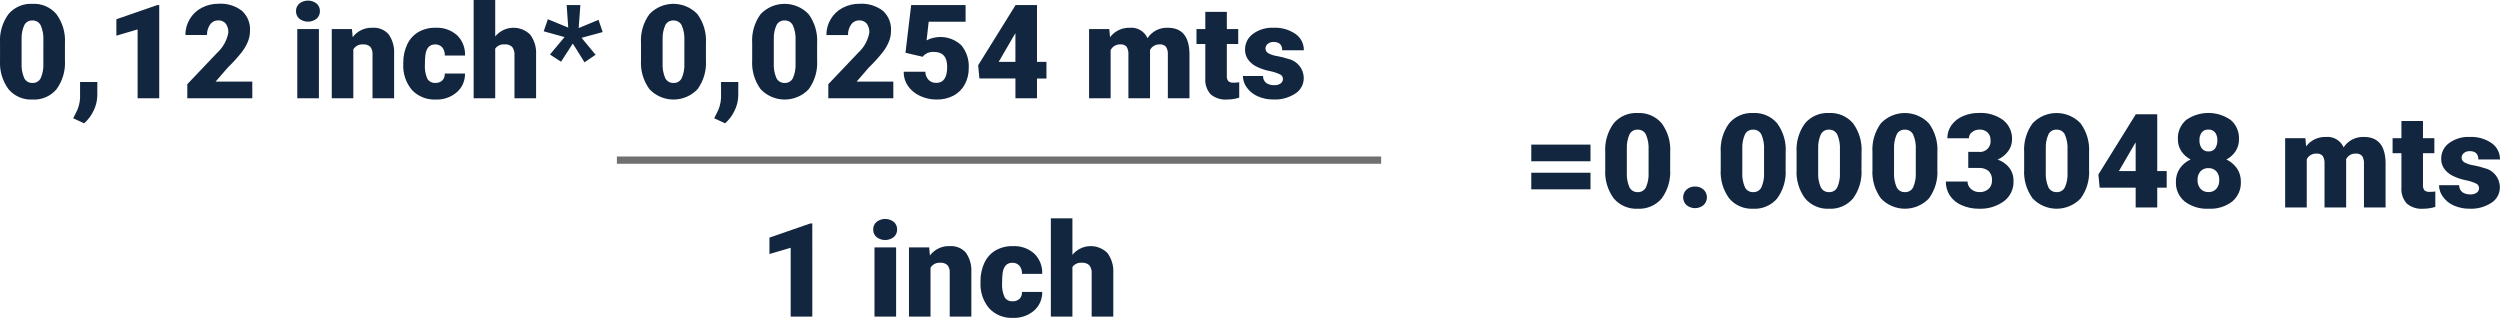
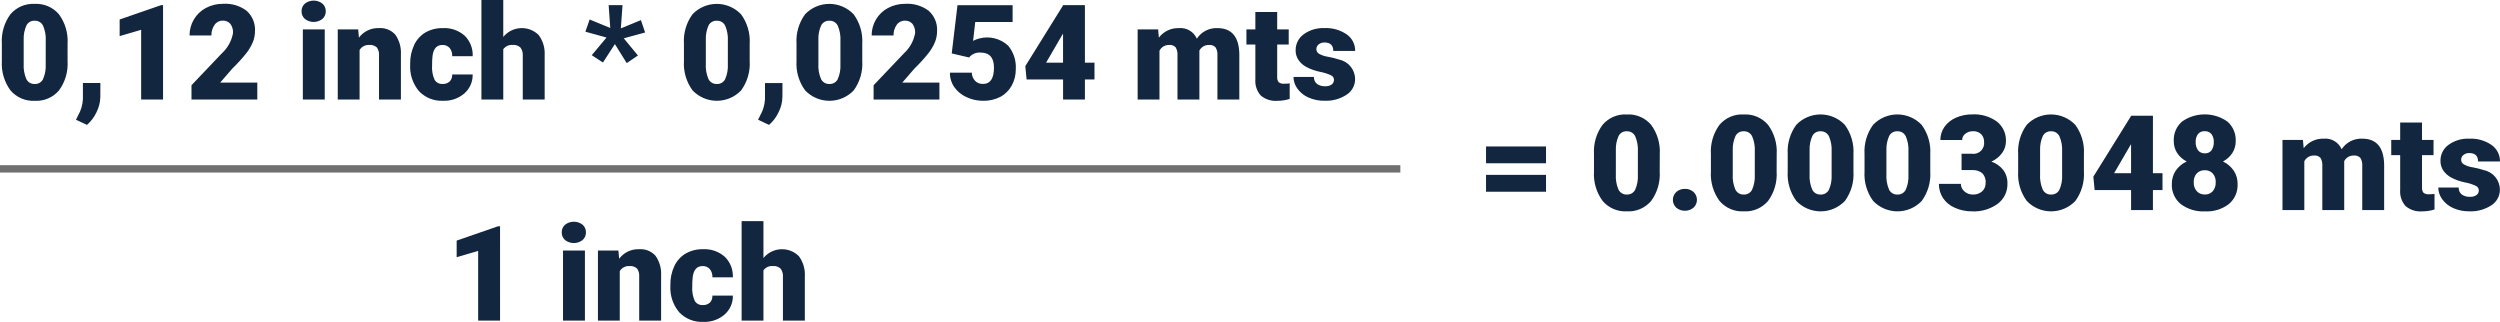
- <svg xmlns="http://www.w3.org/2000/svg" width="343.471" height="43.676" viewBox="0 0 343.471 43.676">
-   <g id="Grupo_56631" data-name="Grupo 56631" transform="translate(-0.747 -3.5)">
-     <path id="Trazado_125617" data-name="Trazado 125617" d="M9.668,11.771a6.11,6.11,0,0,1-1.165,4,4.024,4.024,0,0,1-3.283,1.406,4.046,4.046,0,0,1-3.3-1.415,6.1,6.1,0,0,1-1.169-3.99V9.433a6.11,6.11,0,0,1,1.165-4A4.034,4.034,0,0,1,5.2,4.027,4.036,4.036,0,0,1,8.5,5.442a6.116,6.116,0,0,1,1.169,4ZM6.706,9.055a4.564,4.564,0,0,0-.36-2.061A1.2,1.2,0,0,0,5.2,6.313a1.176,1.176,0,0,0-1.112.633,4.3,4.3,0,0,0-.374,1.916v3.27a4.6,4.6,0,0,0,.36,2.1,1.209,1.209,0,0,0,1.143.664,1.193,1.193,0,0,0,1.116-.646,4.39,4.39,0,0,0,.369-2.026ZM12.3,20.445l-1.494-.7.3-.6a4.874,4.874,0,0,0,.642-2.18v-2.2h2.373l-.009,1.907a4.767,4.767,0,0,1-.519,2.057A5.226,5.226,0,0,1,12.3,20.445ZM22.623,17H19.652V7.543L16.734,8.4V6.146L22.351,4.2h.272Zm12.788,0h-8.93V15.066l4.113-4.324a4.909,4.909,0,0,0,1.521-2.751,1.913,1.913,0,0,0-.36-1.257A1.287,1.287,0,0,0,30.709,6.3a1.3,1.3,0,0,0-1.1.576,2.366,2.366,0,0,0-.422,1.437H26.218a4.2,4.2,0,0,1,.589-2.175,4.129,4.129,0,0,1,1.635-1.56,4.856,4.856,0,0,1,2.338-.562,4.777,4.777,0,0,1,3.195.958,3.42,3.42,0,0,1,1.121,2.751A4,4,0,0,1,34.813,9.2a6.456,6.456,0,0,1-.875,1.5,22.029,22.029,0,0,1-1.912,2.1l-1.652,1.907h5.036Zm9.149,0H41.59V7.49h2.971ZM41.414,5.029a1.334,1.334,0,0,1,.457-1.043,1.934,1.934,0,0,1,2.373,0A1.334,1.334,0,0,1,44.7,5.029a1.334,1.334,0,0,1-.457,1.043,1.934,1.934,0,0,1-2.373,0A1.334,1.334,0,0,1,41.414,5.029ZM49.1,7.49l.1,1.116a3.225,3.225,0,0,1,2.716-1.292,2.713,2.713,0,0,1,2.219.888,4.226,4.226,0,0,1,.76,2.672V17H51.926V11a1.6,1.6,0,0,0-.29-1.059A1.342,1.342,0,0,0,50.581,9.6a1.413,1.413,0,0,0-1.292.686V17H46.327V7.49Zm11.452,7.4a1.317,1.317,0,0,0,.967-.338,1.241,1.241,0,0,0,.334-.945h2.777a3.288,3.288,0,0,1-1.121,2.566,4.168,4.168,0,0,1-2.887,1,4.22,4.22,0,0,1-3.27-1.3,5.125,5.125,0,0,1-1.2-3.6v-.123A5.792,5.792,0,0,1,56.694,9.6a3.872,3.872,0,0,1,1.534-1.7A4.573,4.573,0,0,1,60.6,7.314a4.116,4.116,0,0,1,2.944,1.028,3.647,3.647,0,0,1,1.09,2.786H61.857A1.626,1.626,0,0,0,61.5,10a1.244,1.244,0,0,0-.967-.4q-1.151,0-1.345,1.468a10.357,10.357,0,0,0-.062,1.283,4.068,4.068,0,0,0,.343,1.986A1.187,1.187,0,0,0,60.557,14.891ZM68.783,8.51a3.251,3.251,0,0,1,4.8-.264A4.186,4.186,0,0,1,74.4,11v6H71.429V11.067a1.674,1.674,0,0,0-.308-1.112A1.322,1.322,0,0,0,70.075,9.6a1.424,1.424,0,0,0-1.292.58V17H65.821V3.5h2.962Zm9.527.083L75.445,7.8l.571-1.659,2.8,1.15L78.6,4.2h1.881l-.229,3.152,2.725-1.124.571,1.677-2.9.79,1.925,2.329-1.521,1.037L79.444,9.481l-1.617,2.5-1.521-.993Zm19.424,3.177a6.11,6.11,0,0,1-1.165,4,4.551,4.551,0,0,1-6.587-.009,6.1,6.1,0,0,1-1.169-3.99V9.433a6.11,6.11,0,0,1,1.165-4,4.551,4.551,0,0,1,6.587.009,6.116,6.116,0,0,1,1.169,4ZM94.772,9.055a4.564,4.564,0,0,0-.36-2.061,1.2,1.2,0,0,0-1.143-.681,1.176,1.176,0,0,0-1.112.633,4.3,4.3,0,0,0-.374,1.916v3.27a4.6,4.6,0,0,0,.36,2.1,1.209,1.209,0,0,0,1.143.664,1.193,1.193,0,0,0,1.116-.646,4.39,4.39,0,0,0,.369-2.026Zm5.59,11.391-1.494-.7.3-.6a4.874,4.874,0,0,0,.642-2.18v-2.2h2.373l-.009,1.907a4.767,4.767,0,0,1-.519,2.057A5.226,5.226,0,0,1,100.362,20.445Zm12.647-8.675a6.11,6.11,0,0,1-1.165,4,4.551,4.551,0,0,1-6.587-.009,6.1,6.1,0,0,1-1.169-3.99V9.433a6.11,6.11,0,0,1,1.165-4,4.551,4.551,0,0,1,6.587.009,6.116,6.116,0,0,1,1.169,4Zm-2.962-2.716a4.564,4.564,0,0,0-.36-2.061,1.2,1.2,0,0,0-1.143-.681,1.176,1.176,0,0,0-1.112.633,4.3,4.3,0,0,0-.374,1.916v3.27a4.6,4.6,0,0,0,.36,2.1,1.209,1.209,0,0,0,1.143.664,1.193,1.193,0,0,0,1.116-.646,4.39,4.39,0,0,0,.369-2.026ZM123.478,17h-8.93V15.066l4.113-4.324a4.909,4.909,0,0,0,1.521-2.751,1.913,1.913,0,0,0-.36-1.257,1.287,1.287,0,0,0-1.046-.431,1.3,1.3,0,0,0-1.1.576,2.366,2.366,0,0,0-.422,1.437h-2.971a4.2,4.2,0,0,1,.589-2.175,4.129,4.129,0,0,1,1.635-1.56,4.856,4.856,0,0,1,2.338-.562,4.777,4.777,0,0,1,3.195.958,3.42,3.42,0,0,1,1.121,2.751A4,4,0,0,1,122.88,9.2a6.456,6.456,0,0,1-.875,1.5,22.029,22.029,0,0,1-1.912,2.1l-1.652,1.907h5.036Zm1.67-6.251L125.93,4.2h7.479V6.488h-5.071l-.29,2.56a3.493,3.493,0,0,1,.831-.327,4.179,4.179,0,0,1,3.938.988,4.549,4.549,0,0,1,1.024,3.168,4.541,4.541,0,0,1-.549,2.228,3.776,3.776,0,0,1-1.542,1.534,4.87,4.87,0,0,1-2.347.536,5.24,5.24,0,0,1-2.259-.5,4.052,4.052,0,0,1-1.652-1.361,3.308,3.308,0,0,1-.589-1.954h2.971a1.68,1.68,0,0,0,.448,1.114,1.423,1.423,0,0,0,1.063.412q1.494,0,1.494-2.21,0-2.044-1.828-2.044a1.824,1.824,0,0,0-1.547.667ZM143.218,12h1.3v2.285h-1.3V17h-2.962V14.284h-4.948l-.176-1.811,5.124-8.244V4.2h2.962Zm-5.265,0h2.3V8.062l-.185.3Zm15.2-4.509.1,1.116a3.27,3.27,0,0,1,2.716-1.292A2.407,2.407,0,0,1,158.4,8.747a3.165,3.165,0,0,1,2.795-1.433q2.892,0,2.971,3.5V17h-2.971V11a1.813,1.813,0,0,0-.246-1.063,1.048,1.048,0,0,0-.9-.334,1.4,1.4,0,0,0-1.31.782l.009.123V17h-2.971V11.015a1.906,1.906,0,0,0-.237-1.081,1.045,1.045,0,0,0-.905-.334,1.42,1.42,0,0,0-1.3.782V17h-2.962V7.49ZM169.3,5.126V7.49h1.564V9.547H169.3V13.9a1.111,1.111,0,0,0,.193.747,1.037,1.037,0,0,0,.765.211A4.345,4.345,0,0,0,171,14.8v2.118a5.466,5.466,0,0,1-1.67.255,3.1,3.1,0,0,1-2.259-.721,2.954,2.954,0,0,1-.729-2.188V9.547h-1.213V7.49h1.213V5.126Zm7.708,9.2a.684.684,0,0,0-.4-.606,6.016,6.016,0,0,0-1.5-.475,6.853,6.853,0,0,1-1.828-.646,3.062,3.062,0,0,1-1.1-.971,2.319,2.319,0,0,1-.378-1.31,2.628,2.628,0,0,1,1.081-2.158,4.453,4.453,0,0,1,2.83-.848,4.934,4.934,0,0,1,3.023.853,2.666,2.666,0,0,1,1.143,2.241h-2.971q0-1.143-1.2-1.143a1.194,1.194,0,0,0-.782.259.8.8,0,0,0-.316.646.737.737,0,0,0,.387.642,3.654,3.654,0,0,0,1.235.4,10.671,10.671,0,0,1,1.49.378,2.706,2.706,0,0,1,2.145,2.646,2.491,2.491,0,0,1-1.156,2.118,5.068,5.068,0,0,1-2.993.817,5.172,5.172,0,0,1-2.18-.439,3.645,3.645,0,0,1-1.494-1.2,2.707,2.707,0,0,1-.536-1.591h2.769a1.145,1.145,0,0,0,.439.962,1.808,1.808,0,0,0,1.081.3,1.422,1.422,0,0,0,.91-.246A.787.787,0,0,0,177.012,14.328Z" fill="#12263f" />
-     <path id="Trazado_125618" data-name="Trazado 125618" d="M7.348,17H4.377V7.543L1.459,8.4V6.146L7.075,4.2h.272Zm11.514,0H15.891V7.49h2.971ZM15.715,5.029a1.334,1.334,0,0,1,.457-1.043,1.934,1.934,0,0,1,2.373,0A1.334,1.334,0,0,1,19,5.029a1.334,1.334,0,0,1-.457,1.043,1.934,1.934,0,0,1-2.373,0A1.334,1.334,0,0,1,15.715,5.029Zm7.69,2.461.1,1.116a3.225,3.225,0,0,1,2.716-1.292,2.713,2.713,0,0,1,2.219.888,4.226,4.226,0,0,1,.76,2.672V17H26.227V11a1.6,1.6,0,0,0-.29-1.059A1.342,1.342,0,0,0,24.882,9.6a1.413,1.413,0,0,0-1.292.686V17H20.628V7.49Zm11.452,7.4a1.317,1.317,0,0,0,.967-.338,1.241,1.241,0,0,0,.334-.945h2.777a3.288,3.288,0,0,1-1.121,2.566,4.168,4.168,0,0,1-2.887,1,4.22,4.22,0,0,1-3.27-1.3,5.125,5.125,0,0,1-1.2-3.6v-.123A5.792,5.792,0,0,1,30.995,9.6a3.872,3.872,0,0,1,1.534-1.7A4.573,4.573,0,0,1,34.9,7.314a4.116,4.116,0,0,1,2.944,1.028,3.647,3.647,0,0,1,1.09,2.786H36.158A1.626,1.626,0,0,0,35.8,10a1.244,1.244,0,0,0-.967-.4q-1.151,0-1.345,1.468a10.357,10.357,0,0,0-.062,1.283,4.068,4.068,0,0,0,.343,1.986A1.187,1.187,0,0,0,34.857,14.891ZM43.084,8.51a3.251,3.251,0,0,1,4.8-.264A4.186,4.186,0,0,1,48.7,11v6H45.729V11.067a1.674,1.674,0,0,0-.308-1.112A1.322,1.322,0,0,0,44.376,9.6a1.424,1.424,0,0,0-1.292.58V17H40.122V3.5h2.962Z" transform="translate(105 30)" fill="#12263f" />
-     <path id="Trazado_125619" data-name="Trazado 125619" d="M9.264,10.654H1.125V8.369H9.264Zm0,3.858H1.125V12.228H9.264Zm10.942-2.742a6.11,6.11,0,0,1-1.165,4,4.024,4.024,0,0,1-3.283,1.406,4.046,4.046,0,0,1-3.3-1.415,6.1,6.1,0,0,1-1.169-3.99V9.433a6.11,6.11,0,0,1,1.165-4,4.034,4.034,0,0,1,3.292-1.406,4.036,4.036,0,0,1,3.3,1.415,6.116,6.116,0,0,1,1.169,4ZM17.244,9.055a4.564,4.564,0,0,0-.36-2.061,1.2,1.2,0,0,0-1.143-.681,1.176,1.176,0,0,0-1.112.633,4.3,4.3,0,0,0-.374,1.916v3.27a4.6,4.6,0,0,0,.36,2.1,1.209,1.209,0,0,0,1.143.664,1.193,1.193,0,0,0,1.116-.646,4.39,4.39,0,0,0,.369-2.026Zm6.381,5.071a1.686,1.686,0,0,1,1.169.417,1.457,1.457,0,0,1,0,2.136,1.844,1.844,0,0,1-2.342,0,1.456,1.456,0,0,1,0-2.127A1.672,1.672,0,0,1,23.625,14.126ZM36.07,11.771a6.11,6.11,0,0,1-1.165,4,4.024,4.024,0,0,1-3.283,1.406,4.046,4.046,0,0,1-3.3-1.415,6.1,6.1,0,0,1-1.169-3.99V9.433a6.11,6.11,0,0,1,1.165-4,4.034,4.034,0,0,1,3.292-1.406,4.036,4.036,0,0,1,3.3,1.415,6.116,6.116,0,0,1,1.169,4ZM33.108,9.055a4.564,4.564,0,0,0-.36-2.061,1.2,1.2,0,0,0-1.143-.681,1.176,1.176,0,0,0-1.112.633,4.3,4.3,0,0,0-.374,1.916v3.27a4.6,4.6,0,0,0,.36,2.1,1.209,1.209,0,0,0,1.143.664,1.193,1.193,0,0,0,1.116-.646,4.39,4.39,0,0,0,.369-2.026Zm13.386,2.716a6.11,6.11,0,0,1-1.165,4,4.024,4.024,0,0,1-3.283,1.406,4.046,4.046,0,0,1-3.3-1.415,6.1,6.1,0,0,1-1.169-3.99V9.433a6.11,6.11,0,0,1,1.165-4,4.034,4.034,0,0,1,3.292-1.406,4.036,4.036,0,0,1,3.3,1.415,6.116,6.116,0,0,1,1.169,4ZM43.532,9.055a4.564,4.564,0,0,0-.36-2.061,1.2,1.2,0,0,0-1.143-.681,1.176,1.176,0,0,0-1.112.633,4.3,4.3,0,0,0-.374,1.916v3.27a4.6,4.6,0,0,0,.36,2.1,1.209,1.209,0,0,0,1.143.664,1.193,1.193,0,0,0,1.116-.646,4.39,4.39,0,0,0,.369-2.026Zm13.386,2.716a6.11,6.11,0,0,1-1.165,4,4.551,4.551,0,0,1-6.587-.009A6.1,6.1,0,0,1,48,11.771V9.433a6.11,6.11,0,0,1,1.165-4,4.551,4.551,0,0,1,6.587.009,6.116,6.116,0,0,1,1.169,4ZM53.956,9.055a4.564,4.564,0,0,0-.36-2.061,1.2,1.2,0,0,0-1.143-.681,1.176,1.176,0,0,0-1.112.633,4.3,4.3,0,0,0-.374,1.916v3.27a4.6,4.6,0,0,0,.36,2.1,1.209,1.209,0,0,0,1.143.664,1.193,1.193,0,0,0,1.116-.646,4.39,4.39,0,0,0,.369-2.026Zm7.207.308h1.4a1.453,1.453,0,0,0,1.661-1.626,1.406,1.406,0,0,0-.4-1.033,1.5,1.5,0,0,0-1.116-.4,1.606,1.606,0,0,0-1.024.343,1.046,1.046,0,0,0-.435.853H58.289a3.032,3.032,0,0,1,.563-1.8,3.715,3.715,0,0,1,1.56-1.235A5.334,5.334,0,0,1,62.6,4.019a5.241,5.241,0,0,1,3.357.976,3.243,3.243,0,0,1,1.222,2.681,2.7,2.7,0,0,1-.505,1.56,3.6,3.6,0,0,1-1.472,1.191,3.441,3.441,0,0,1,1.6,1.121,2.951,2.951,0,0,1,.58,1.859,3.3,3.3,0,0,1-1.318,2.742A5.472,5.472,0,0,1,62.6,17.176a5.675,5.675,0,0,1-2.333-.479,3.656,3.656,0,0,1-1.63-1.327,3.45,3.45,0,0,1-.554-1.929h2.979a1.334,1.334,0,0,0,.475,1.02,1.676,1.676,0,0,0,1.169.431,1.755,1.755,0,0,0,1.248-.435,1.454,1.454,0,0,0,.466-1.112,1.7,1.7,0,0,0-.483-1.371,2.021,2.021,0,0,0-1.336-.4H61.163Zm16.6,2.408a6.11,6.11,0,0,1-1.165,4,4.551,4.551,0,0,1-6.587-.009,6.1,6.1,0,0,1-1.169-3.99V9.433a6.11,6.11,0,0,1,1.165-4,4.551,4.551,0,0,1,6.587.009,6.116,6.116,0,0,1,1.169,4ZM74.8,9.055a4.564,4.564,0,0,0-.36-2.061A1.2,1.2,0,0,0,73.3,6.313a1.176,1.176,0,0,0-1.112.633,4.3,4.3,0,0,0-.374,1.916v3.27a4.6,4.6,0,0,0,.36,2.1,1.209,1.209,0,0,0,1.143.664,1.193,1.193,0,0,0,1.116-.646,4.39,4.39,0,0,0,.369-2.026ZM87.126,12h1.3v2.285h-1.3V17H84.164V14.284H79.216l-.176-1.811,5.124-8.244V4.2h2.962Zm-5.265,0h2.3V8.062l-.185.3Zm16.5-4.377A2.954,2.954,0,0,1,97.9,9.266a3.361,3.361,0,0,1-1.27,1.143,3.7,3.7,0,0,1,1.45,1.226,3.164,3.164,0,0,1,.536,1.841,3.349,3.349,0,0,1-1.182,2.707,4.909,4.909,0,0,1-3.256.993,5,5,0,0,1-3.287-1,3.325,3.325,0,0,1-1.2-2.7,3.2,3.2,0,0,1,.527-1.819,3.586,3.586,0,0,1,1.494-1.248,3.38,3.38,0,0,1-1.283-1.143,2.934,2.934,0,0,1-.466-1.644A3.284,3.284,0,0,1,91.09,4.985a5.349,5.349,0,0,1,6.135,0A3.284,3.284,0,0,1,98.358,7.622Zm-2.716,5.616a1.69,1.69,0,0,0-.409-1.217,1.423,1.423,0,0,0-1.077-.426,1.438,1.438,0,0,0-1.081.426,1.678,1.678,0,0,0-.413,1.217,1.693,1.693,0,0,0,.417,1.208,1.433,1.433,0,0,0,1.094.444,1.377,1.377,0,0,0,1.063-.439A1.723,1.723,0,0,0,95.643,13.238ZM94.148,6.3a1.1,1.1,0,0,0-.91.391,1.7,1.7,0,0,0-.312,1.085,1.8,1.8,0,0,0,.316,1.107,1.092,1.092,0,0,0,.932.422,1.047,1.047,0,0,0,.91-.422,1.856,1.856,0,0,0,.3-1.107A1.7,1.7,0,0,0,95.076,6.7,1.109,1.109,0,0,0,94.148,6.3ZM107.481,7.49l.1,1.116a3.27,3.27,0,0,1,2.716-1.292,2.407,2.407,0,0,1,2.435,1.433,3.165,3.165,0,0,1,2.795-1.433q2.892,0,2.971,3.5V17h-2.971V11a1.813,1.813,0,0,0-.246-1.063,1.048,1.048,0,0,0-.9-.334,1.4,1.4,0,0,0-1.31.782l.009.123V17h-2.971V11.015a1.906,1.906,0,0,0-.237-1.081,1.045,1.045,0,0,0-.905-.334,1.42,1.42,0,0,0-1.3.782V17H104.7V7.49Zm16.154-2.364V7.49H125.2V9.547h-1.564V13.9a1.111,1.111,0,0,0,.193.747,1.037,1.037,0,0,0,.765.211,4.345,4.345,0,0,0,.738-.053v2.118a5.466,5.466,0,0,1-1.67.255,3.1,3.1,0,0,1-2.259-.721,2.954,2.954,0,0,1-.729-2.188V9.547h-1.213V7.49h1.213V5.126Zm7.708,9.2a.684.684,0,0,0-.4-.606,6.016,6.016,0,0,0-1.5-.475,6.853,6.853,0,0,1-1.828-.646,3.062,3.062,0,0,1-1.1-.971,2.319,2.319,0,0,1-.378-1.31,2.628,2.628,0,0,1,1.081-2.158,4.453,4.453,0,0,1,2.83-.848,4.934,4.934,0,0,1,3.023.853,2.666,2.666,0,0,1,1.143,2.241h-2.971q0-1.143-1.2-1.143a1.194,1.194,0,0,0-.782.259.8.8,0,0,0-.316.646.737.737,0,0,0,.387.642,3.654,3.654,0,0,0,1.235.4,10.671,10.671,0,0,1,1.49.378A2.706,2.706,0,0,1,134.2,14.24a2.491,2.491,0,0,1-1.156,2.118,5.068,5.068,0,0,1-2.993.817,5.172,5.172,0,0,1-2.18-.439,3.645,3.645,0,0,1-1.494-1.2,2.707,2.707,0,0,1-.536-1.591h2.769a1.145,1.145,0,0,0,.439.962,1.808,1.808,0,0,0,1.081.3,1.422,1.422,0,0,0,.91-.246A.787.787,0,0,0,131.344,14.328Z" transform="translate(210 15)" fill="#12263f" />
-     <line id="Línea_222" data-name="Línea 222" x2="105" transform="translate(85.5 25.5)" fill="none" stroke="#707070" stroke-width="1" />
+ <svg xmlns="http://www.w3.org/2000/svg" width="339.2" height="43.676" viewBox="0 0 339.2 43.676">
+   <g id="Grupo_56631" data-name="Grupo 56631" transform="translate(-0.5 -3.5)">
+     <path id="Trazado_125600" data-name="Trazado 125600" d="M9.668,11.771a6.11,6.11,0,0,1-1.165,4,4.024,4.024,0,0,1-3.283,1.406,4.046,4.046,0,0,1-3.3-1.415,6.1,6.1,0,0,1-1.169-3.99V9.433a6.11,6.11,0,0,1,1.165-4A4.034,4.034,0,0,1,5.2,4.027,4.036,4.036,0,0,1,8.5,5.442a6.116,6.116,0,0,1,1.169,4ZM6.706,9.055a4.564,4.564,0,0,0-.36-2.061A1.2,1.2,0,0,0,5.2,6.313a1.176,1.176,0,0,0-1.112.633,4.3,4.3,0,0,0-.374,1.916v3.27a4.6,4.6,0,0,0,.36,2.1,1.209,1.209,0,0,0,1.143.664,1.193,1.193,0,0,0,1.116-.646,4.39,4.39,0,0,0,.369-2.026ZM12.3,20.445l-1.494-.7.3-.6a4.874,4.874,0,0,0,.642-2.18v-2.2h2.373l-.009,1.907a4.767,4.767,0,0,1-.519,2.057A5.226,5.226,0,0,1,12.3,20.445ZM22.623,17H19.652V7.543L16.734,8.4V6.146L22.351,4.2h.272Zm12.788,0h-8.93V15.066l4.113-4.324a4.909,4.909,0,0,0,1.521-2.751,1.913,1.913,0,0,0-.36-1.257A1.287,1.287,0,0,0,30.709,6.3a1.3,1.3,0,0,0-1.1.576,2.366,2.366,0,0,0-.422,1.437H26.218a4.2,4.2,0,0,1,.589-2.175,4.129,4.129,0,0,1,1.635-1.56,4.856,4.856,0,0,1,2.338-.562,4.777,4.777,0,0,1,3.195.958,3.42,3.42,0,0,1,1.121,2.751A4,4,0,0,1,34.813,9.2a6.456,6.456,0,0,1-.875,1.5,22.029,22.029,0,0,1-1.912,2.1l-1.652,1.907h5.036Zm9.149,0H41.59V7.49h2.971ZM41.414,5.029a1.334,1.334,0,0,1,.457-1.043,1.934,1.934,0,0,1,2.373,0A1.334,1.334,0,0,1,44.7,5.029a1.334,1.334,0,0,1-.457,1.043,1.934,1.934,0,0,1-2.373,0A1.334,1.334,0,0,1,41.414,5.029ZM49.1,7.49l.1,1.116a3.225,3.225,0,0,1,2.716-1.292,2.713,2.713,0,0,1,2.219.888,4.226,4.226,0,0,1,.76,2.672V17H51.926V11a1.6,1.6,0,0,0-.29-1.059A1.342,1.342,0,0,0,50.581,9.6a1.413,1.413,0,0,0-1.292.686V17H46.327V7.49Zm11.452,7.4a1.317,1.317,0,0,0,.967-.338,1.241,1.241,0,0,0,.334-.945h2.777a3.288,3.288,0,0,1-1.121,2.566,4.168,4.168,0,0,1-2.887,1,4.22,4.22,0,0,1-3.27-1.3,5.125,5.125,0,0,1-1.2-3.6v-.123A5.792,5.792,0,0,1,56.694,9.6a3.872,3.872,0,0,1,1.534-1.7A4.573,4.573,0,0,1,60.6,7.314a4.116,4.116,0,0,1,2.944,1.028,3.647,3.647,0,0,1,1.09,2.786H61.857A1.626,1.626,0,0,0,61.5,10a1.244,1.244,0,0,0-.967-.4q-1.151,0-1.345,1.468a10.357,10.357,0,0,0-.062,1.283,4.068,4.068,0,0,0,.343,1.986A1.187,1.187,0,0,0,60.557,14.891ZM68.783,8.51a3.251,3.251,0,0,1,4.8-.264A4.186,4.186,0,0,1,74.4,11v6H71.429V11.067a1.674,1.674,0,0,0-.308-1.112A1.322,1.322,0,0,0,70.075,9.6a1.424,1.424,0,0,0-1.292.58V17H65.821V3.5h2.962Zm14.01.083L79.928,7.8,80.5,6.144l2.8,1.15L83.083,4.2h1.881l-.229,3.152L87.46,6.231l.571,1.677-2.9.79,1.925,2.329-1.521,1.037L83.927,9.481l-1.617,2.5-1.521-.993Zm19.424,3.177a6.11,6.11,0,0,1-1.165,4,4.551,4.551,0,0,1-6.587-.009,6.1,6.1,0,0,1-1.169-3.99V9.433a6.11,6.11,0,0,1,1.165-4,4.551,4.551,0,0,1,6.587.009,6.116,6.116,0,0,1,1.169,4ZM99.255,9.055a4.564,4.564,0,0,0-.36-2.061,1.2,1.2,0,0,0-1.143-.681,1.176,1.176,0,0,0-1.112.633,4.3,4.3,0,0,0-.374,1.916v3.27a4.6,4.6,0,0,0,.36,2.1,1.209,1.209,0,0,0,1.143.664,1.193,1.193,0,0,0,1.116-.646,4.39,4.39,0,0,0,.369-2.026Zm5.59,11.391-1.494-.7.3-.6a4.874,4.874,0,0,0,.642-2.18v-2.2h2.373l-.009,1.907a4.767,4.767,0,0,1-.519,2.057A5.226,5.226,0,0,1,104.845,20.445Zm12.647-8.675a6.11,6.11,0,0,1-1.165,4,4.551,4.551,0,0,1-6.587-.009,6.1,6.1,0,0,1-1.169-3.99V9.433a6.11,6.11,0,0,1,1.165-4,4.551,4.551,0,0,1,6.587.009,6.116,6.116,0,0,1,1.169,4ZM114.53,9.055a4.564,4.564,0,0,0-.36-2.061,1.2,1.2,0,0,0-1.143-.681,1.176,1.176,0,0,0-1.112.633,4.3,4.3,0,0,0-.374,1.916v3.27a4.6,4.6,0,0,0,.36,2.1,1.209,1.209,0,0,0,1.143.664,1.193,1.193,0,0,0,1.116-.646,4.39,4.39,0,0,0,.369-2.026ZM127.96,17h-8.93V15.066l4.113-4.324a4.909,4.909,0,0,0,1.521-2.751,1.913,1.913,0,0,0-.36-1.257,1.287,1.287,0,0,0-1.046-.431,1.3,1.3,0,0,0-1.1.576,2.366,2.366,0,0,0-.422,1.437h-2.971a4.2,4.2,0,0,1,.589-2.175,4.129,4.129,0,0,1,1.635-1.56,4.856,4.856,0,0,1,2.338-.562,4.777,4.777,0,0,1,3.195.958,3.42,3.42,0,0,1,1.121,2.751,4,4,0,0,1-.281,1.472,6.456,6.456,0,0,1-.875,1.5,22.029,22.029,0,0,1-1.912,2.1l-1.652,1.907h5.036Zm1.67-6.251.782-6.546h7.479V6.488H132.82l-.29,2.56a3.493,3.493,0,0,1,.831-.327,4.179,4.179,0,0,1,3.938.988,4.549,4.549,0,0,1,1.024,3.168,4.541,4.541,0,0,1-.549,2.228,3.776,3.776,0,0,1-1.542,1.534,4.87,4.87,0,0,1-2.347.536,5.24,5.24,0,0,1-2.259-.5,4.052,4.052,0,0,1-1.652-1.361,3.308,3.308,0,0,1-.589-1.954h2.971a1.68,1.68,0,0,0,.448,1.114,1.423,1.423,0,0,0,1.063.412q1.494,0,1.494-2.21,0-2.044-1.828-2.044a1.824,1.824,0,0,0-1.547.667ZM147.7,12H149v2.285h-1.3V17h-2.962V14.284H139.79l-.176-1.811,5.124-8.244V4.2H147.7Zm-5.265,0h2.3V8.062l-.185.3Zm15.2-4.509.1,1.116a3.27,3.27,0,0,1,2.716-1.292,2.407,2.407,0,0,1,2.435,1.433,3.165,3.165,0,0,1,2.795-1.433q2.892,0,2.971,3.5V17h-2.971V11a1.813,1.813,0,0,0-.246-1.063,1.048,1.048,0,0,0-.9-.334,1.4,1.4,0,0,0-1.31.782l.009.123V17H160.26V11.015a1.906,1.906,0,0,0-.237-1.081,1.045,1.045,0,0,0-.905-.334,1.42,1.42,0,0,0-1.3.782V17h-2.962V7.49Zm16.154-2.364V7.49h1.564V9.547h-1.564V13.9a1.111,1.111,0,0,0,.193.747,1.037,1.037,0,0,0,.765.211,4.345,4.345,0,0,0,.738-.053v2.118a5.466,5.466,0,0,1-1.67.255,3.1,3.1,0,0,1-2.259-.721,2.954,2.954,0,0,1-.729-2.188V9.547h-1.213V7.49h1.213V5.126Zm7.708,9.2a.684.684,0,0,0-.4-.606,6.016,6.016,0,0,0-1.5-.475,6.853,6.853,0,0,1-1.828-.646,3.062,3.062,0,0,1-1.1-.971,2.319,2.319,0,0,1-.378-1.31,2.628,2.628,0,0,1,1.081-2.158,4.453,4.453,0,0,1,2.83-.848,4.934,4.934,0,0,1,3.023.853,2.666,2.666,0,0,1,1.143,2.241H181.4q0-1.143-1.2-1.143a1.194,1.194,0,0,0-.782.259.8.8,0,0,0-.316.646.737.737,0,0,0,.387.642,3.654,3.654,0,0,0,1.235.4,10.671,10.671,0,0,1,1.49.378,2.706,2.706,0,0,1,2.145,2.646,2.491,2.491,0,0,1-1.156,2.118,5.068,5.068,0,0,1-2.993.817,5.172,5.172,0,0,1-2.18-.439,3.645,3.645,0,0,1-1.494-1.2,2.707,2.707,0,0,1-.536-1.591h2.769a1.145,1.145,0,0,0,.439.962,1.808,1.808,0,0,0,1.081.3,1.422,1.422,0,0,0,.91-.246A.787.787,0,0,0,181.494,14.328Z" fill="#12263f" />
+     <path id="Trazado_125599" data-name="Trazado 125599" d="M7.348,17H4.377V7.543L1.459,8.4V6.146L7.075,4.2h.272Zm11.514,0H15.891V7.49h2.971ZM15.715,5.029a1.334,1.334,0,0,1,.457-1.043,1.934,1.934,0,0,1,2.373,0A1.334,1.334,0,0,1,19,5.029a1.334,1.334,0,0,1-.457,1.043,1.934,1.934,0,0,1-2.373,0A1.334,1.334,0,0,1,15.715,5.029Zm7.69,2.461.1,1.116a3.225,3.225,0,0,1,2.716-1.292,2.713,2.713,0,0,1,2.219.888,4.226,4.226,0,0,1,.76,2.672V17H26.227V11a1.6,1.6,0,0,0-.29-1.059A1.342,1.342,0,0,0,24.882,9.6a1.413,1.413,0,0,0-1.292.686V17H20.628V7.49Zm11.452,7.4a1.317,1.317,0,0,0,.967-.338,1.241,1.241,0,0,0,.334-.945h2.777a3.288,3.288,0,0,1-1.121,2.566,4.168,4.168,0,0,1-2.887,1,4.22,4.22,0,0,1-3.27-1.3,5.125,5.125,0,0,1-1.2-3.6v-.123A5.792,5.792,0,0,1,30.995,9.6a3.872,3.872,0,0,1,1.534-1.7A4.573,4.573,0,0,1,34.9,7.314a4.116,4.116,0,0,1,2.944,1.028,3.647,3.647,0,0,1,1.09,2.786H36.158A1.626,1.626,0,0,0,35.8,10a1.244,1.244,0,0,0-.967-.4q-1.151,0-1.345,1.468a10.357,10.357,0,0,0-.062,1.283,4.068,4.068,0,0,0,.343,1.986A1.187,1.187,0,0,0,34.857,14.891ZM43.084,8.51a3.251,3.251,0,0,1,4.8-.264A4.186,4.186,0,0,1,48.7,11v6H45.729V11.067a1.674,1.674,0,0,0-.308-1.112A1.322,1.322,0,0,0,44.376,9.6a1.424,1.424,0,0,0-1.292.58V17H40.122V3.5h2.962Z" transform="translate(61 30)" fill="#12263f" />
+     <path id="Trazado_125598" data-name="Trazado 125598" d="M9.264,10.654H1.125V8.369H9.264Zm0,3.858H1.125V12.228H9.264Zm15.425-2.742a6.11,6.11,0,0,1-1.165,4,4.024,4.024,0,0,1-3.283,1.406,4.046,4.046,0,0,1-3.3-1.415,6.1,6.1,0,0,1-1.169-3.99V9.433a6.11,6.11,0,0,1,1.165-4,4.034,4.034,0,0,1,3.292-1.406,4.036,4.036,0,0,1,3.3,1.415,6.116,6.116,0,0,1,1.169,4ZM21.727,9.055a4.564,4.564,0,0,0-.36-2.061,1.2,1.2,0,0,0-1.143-.681,1.176,1.176,0,0,0-1.112.633,4.3,4.3,0,0,0-.374,1.916v3.27a4.6,4.6,0,0,0,.36,2.1,1.209,1.209,0,0,0,1.143.664,1.193,1.193,0,0,0,1.116-.646,4.39,4.39,0,0,0,.369-2.026Zm6.381,5.071a1.686,1.686,0,0,1,1.169.417,1.457,1.457,0,0,1,0,2.136,1.844,1.844,0,0,1-2.342,0,1.456,1.456,0,0,1,0-2.127A1.672,1.672,0,0,1,28.107,14.126Zm12.445-2.355a6.11,6.11,0,0,1-1.165,4,4.024,4.024,0,0,1-3.283,1.406,4.046,4.046,0,0,1-3.3-1.415,6.1,6.1,0,0,1-1.169-3.99V9.433a6.11,6.11,0,0,1,1.165-4,4.034,4.034,0,0,1,3.292-1.406,4.036,4.036,0,0,1,3.3,1.415,6.116,6.116,0,0,1,1.169,4ZM37.591,9.055a4.564,4.564,0,0,0-.36-2.061,1.2,1.2,0,0,0-1.143-.681,1.176,1.176,0,0,0-1.112.633A4.3,4.3,0,0,0,34.6,8.861v3.27a4.6,4.6,0,0,0,.36,2.1,1.209,1.209,0,0,0,1.143.664,1.193,1.193,0,0,0,1.116-.646,4.39,4.39,0,0,0,.369-2.026Zm13.386,2.716a6.11,6.11,0,0,1-1.165,4,4.551,4.551,0,0,1-6.587-.009,6.1,6.1,0,0,1-1.169-3.99V9.433a6.11,6.11,0,0,1,1.165-4,4.551,4.551,0,0,1,6.587.009,6.116,6.116,0,0,1,1.169,4ZM48.015,9.055a4.564,4.564,0,0,0-.36-2.061,1.2,1.2,0,0,0-1.143-.681,1.176,1.176,0,0,0-1.112.633,4.3,4.3,0,0,0-.374,1.916v3.27a4.6,4.6,0,0,0,.36,2.1,1.209,1.209,0,0,0,1.143.664,1.193,1.193,0,0,0,1.116-.646,4.39,4.39,0,0,0,.369-2.026ZM61.4,11.771a6.11,6.11,0,0,1-1.165,4,4.551,4.551,0,0,1-6.587-.009,6.1,6.1,0,0,1-1.169-3.99V9.433a6.11,6.11,0,0,1,1.165-4,4.551,4.551,0,0,1,6.587.009,6.116,6.116,0,0,1,1.169,4ZM58.438,9.055a4.564,4.564,0,0,0-.36-2.061,1.2,1.2,0,0,0-1.143-.681,1.176,1.176,0,0,0-1.112.633,4.3,4.3,0,0,0-.374,1.916v3.27a4.6,4.6,0,0,0,.36,2.1,1.209,1.209,0,0,0,1.143.664,1.193,1.193,0,0,0,1.116-.646,4.39,4.39,0,0,0,.369-2.026Zm7.207.308h1.4A1.453,1.453,0,0,0,68.7,7.736a1.406,1.406,0,0,0-.4-1.033,1.5,1.5,0,0,0-1.116-.4,1.606,1.606,0,0,0-1.024.343,1.046,1.046,0,0,0-.435.853H62.771a3.032,3.032,0,0,1,.563-1.8,3.715,3.715,0,0,1,1.56-1.235,5.334,5.334,0,0,1,2.193-.444,5.241,5.241,0,0,1,3.357.976,3.243,3.243,0,0,1,1.222,2.681,2.7,2.7,0,0,1-.505,1.56,3.6,3.6,0,0,1-1.472,1.191,3.441,3.441,0,0,1,1.6,1.121,2.951,2.951,0,0,1,.58,1.859,3.3,3.3,0,0,1-1.318,2.742,5.472,5.472,0,0,1-3.463,1.028,5.675,5.675,0,0,1-2.333-.479,3.656,3.656,0,0,1-1.63-1.327,3.45,3.45,0,0,1-.554-1.929h2.979a1.334,1.334,0,0,0,.475,1.02,1.676,1.676,0,0,0,1.169.431,1.755,1.755,0,0,0,1.248-.435,1.454,1.454,0,0,0,.466-1.112,1.7,1.7,0,0,0-.483-1.371,2.021,2.021,0,0,0-1.336-.4H65.646Zm16.6,2.408a6.11,6.11,0,0,1-1.165,4,4.551,4.551,0,0,1-6.587-.009,6.1,6.1,0,0,1-1.169-3.99V9.433a6.11,6.11,0,0,1,1.165-4,4.551,4.551,0,0,1,6.587.009,6.116,6.116,0,0,1,1.169,4ZM79.286,9.055a4.564,4.564,0,0,0-.36-2.061,1.2,1.2,0,0,0-1.143-.681,1.176,1.176,0,0,0-1.112.633A4.3,4.3,0,0,0,76.3,8.861v3.27a4.6,4.6,0,0,0,.36,2.1,1.209,1.209,0,0,0,1.143.664,1.193,1.193,0,0,0,1.116-.646,4.39,4.39,0,0,0,.369-2.026ZM91.608,12h1.3v2.285h-1.3V17H88.646V14.284H83.7l-.176-1.811,5.124-8.244V4.2h2.962Zm-5.265,0h2.3V8.062l-.185.3Zm16.5-4.377a2.954,2.954,0,0,1-.461,1.644,3.361,3.361,0,0,1-1.27,1.143,3.7,3.7,0,0,1,1.45,1.226,3.164,3.164,0,0,1,.536,1.841,3.349,3.349,0,0,1-1.182,2.707,4.909,4.909,0,0,1-3.256.993,5,5,0,0,1-3.287-1,3.325,3.325,0,0,1-1.2-2.7,3.2,3.2,0,0,1,.527-1.819,3.586,3.586,0,0,1,1.494-1.248A3.38,3.38,0,0,1,94.9,9.266a2.934,2.934,0,0,1-.466-1.644,3.284,3.284,0,0,1,1.134-2.637,5.349,5.349,0,0,1,6.135,0A3.284,3.284,0,0,1,102.841,7.622Zm-2.716,5.616a1.69,1.69,0,0,0-.409-1.217,1.423,1.423,0,0,0-1.077-.426,1.438,1.438,0,0,0-1.081.426,1.678,1.678,0,0,0-.413,1.217,1.693,1.693,0,0,0,.417,1.208,1.433,1.433,0,0,0,1.094.444,1.377,1.377,0,0,0,1.063-.439A1.723,1.723,0,0,0,100.125,13.238ZM98.631,6.3a1.1,1.1,0,0,0-.91.391,1.7,1.7,0,0,0-.312,1.085,1.8,1.8,0,0,0,.316,1.107,1.092,1.092,0,0,0,.932.422,1.047,1.047,0,0,0,.91-.422,1.856,1.856,0,0,0,.3-1.107A1.7,1.7,0,0,0,99.558,6.7,1.109,1.109,0,0,0,98.631,6.3ZM111.964,7.49l.1,1.116a3.27,3.27,0,0,1,2.716-1.292,2.407,2.407,0,0,1,2.435,1.433,3.165,3.165,0,0,1,2.795-1.433q2.892,0,2.971,3.5V17h-2.971V11a1.813,1.813,0,0,0-.246-1.063,1.048,1.048,0,0,0-.9-.334,1.4,1.4,0,0,0-1.31.782l.009.123V17h-2.971V11.015a1.906,1.906,0,0,0-.237-1.081,1.045,1.045,0,0,0-.905-.334,1.42,1.42,0,0,0-1.3.782V17h-2.962V7.49Zm16.154-2.364V7.49h1.564V9.547h-1.564V13.9a1.111,1.111,0,0,0,.193.747,1.037,1.037,0,0,0,.765.211,4.345,4.345,0,0,0,.738-.053v2.118a5.466,5.466,0,0,1-1.67.255,3.1,3.1,0,0,1-2.259-.721,2.954,2.954,0,0,1-.729-2.188V9.547h-1.213V7.49h1.213V5.126Zm7.708,9.2a.684.684,0,0,0-.4-.606,6.016,6.016,0,0,0-1.5-.475A6.853,6.853,0,0,1,132.1,12.6a3.062,3.062,0,0,1-1.1-.971,2.319,2.319,0,0,1-.378-1.31A2.628,2.628,0,0,1,131.7,8.163a4.453,4.453,0,0,1,2.83-.848,4.934,4.934,0,0,1,3.023.853,2.666,2.666,0,0,1,1.143,2.241h-2.971q0-1.143-1.2-1.143a1.194,1.194,0,0,0-.782.259.8.8,0,0,0-.316.646.737.737,0,0,0,.387.642,3.654,3.654,0,0,0,1.235.4,10.671,10.671,0,0,1,1.49.378,2.706,2.706,0,0,1,2.145,2.646,2.491,2.491,0,0,1-1.156,2.118,5.068,5.068,0,0,1-2.993.817,5.172,5.172,0,0,1-2.18-.439,3.645,3.645,0,0,1-1.494-1.2,2.707,2.707,0,0,1-.536-1.591h2.769a1.145,1.145,0,0,0,.439.962,1.808,1.808,0,0,0,1.081.3,1.422,1.422,0,0,0,.91-.246A.787.787,0,0,0,135.826,14.328Z" transform="translate(201 15)" fill="#12263f" />
+     <line id="Línea_222" data-name="Línea 222" x2="190" transform="translate(0.5 26.412)" fill="none" stroke="#707070" stroke-width="1" />
  </g>
</svg>
